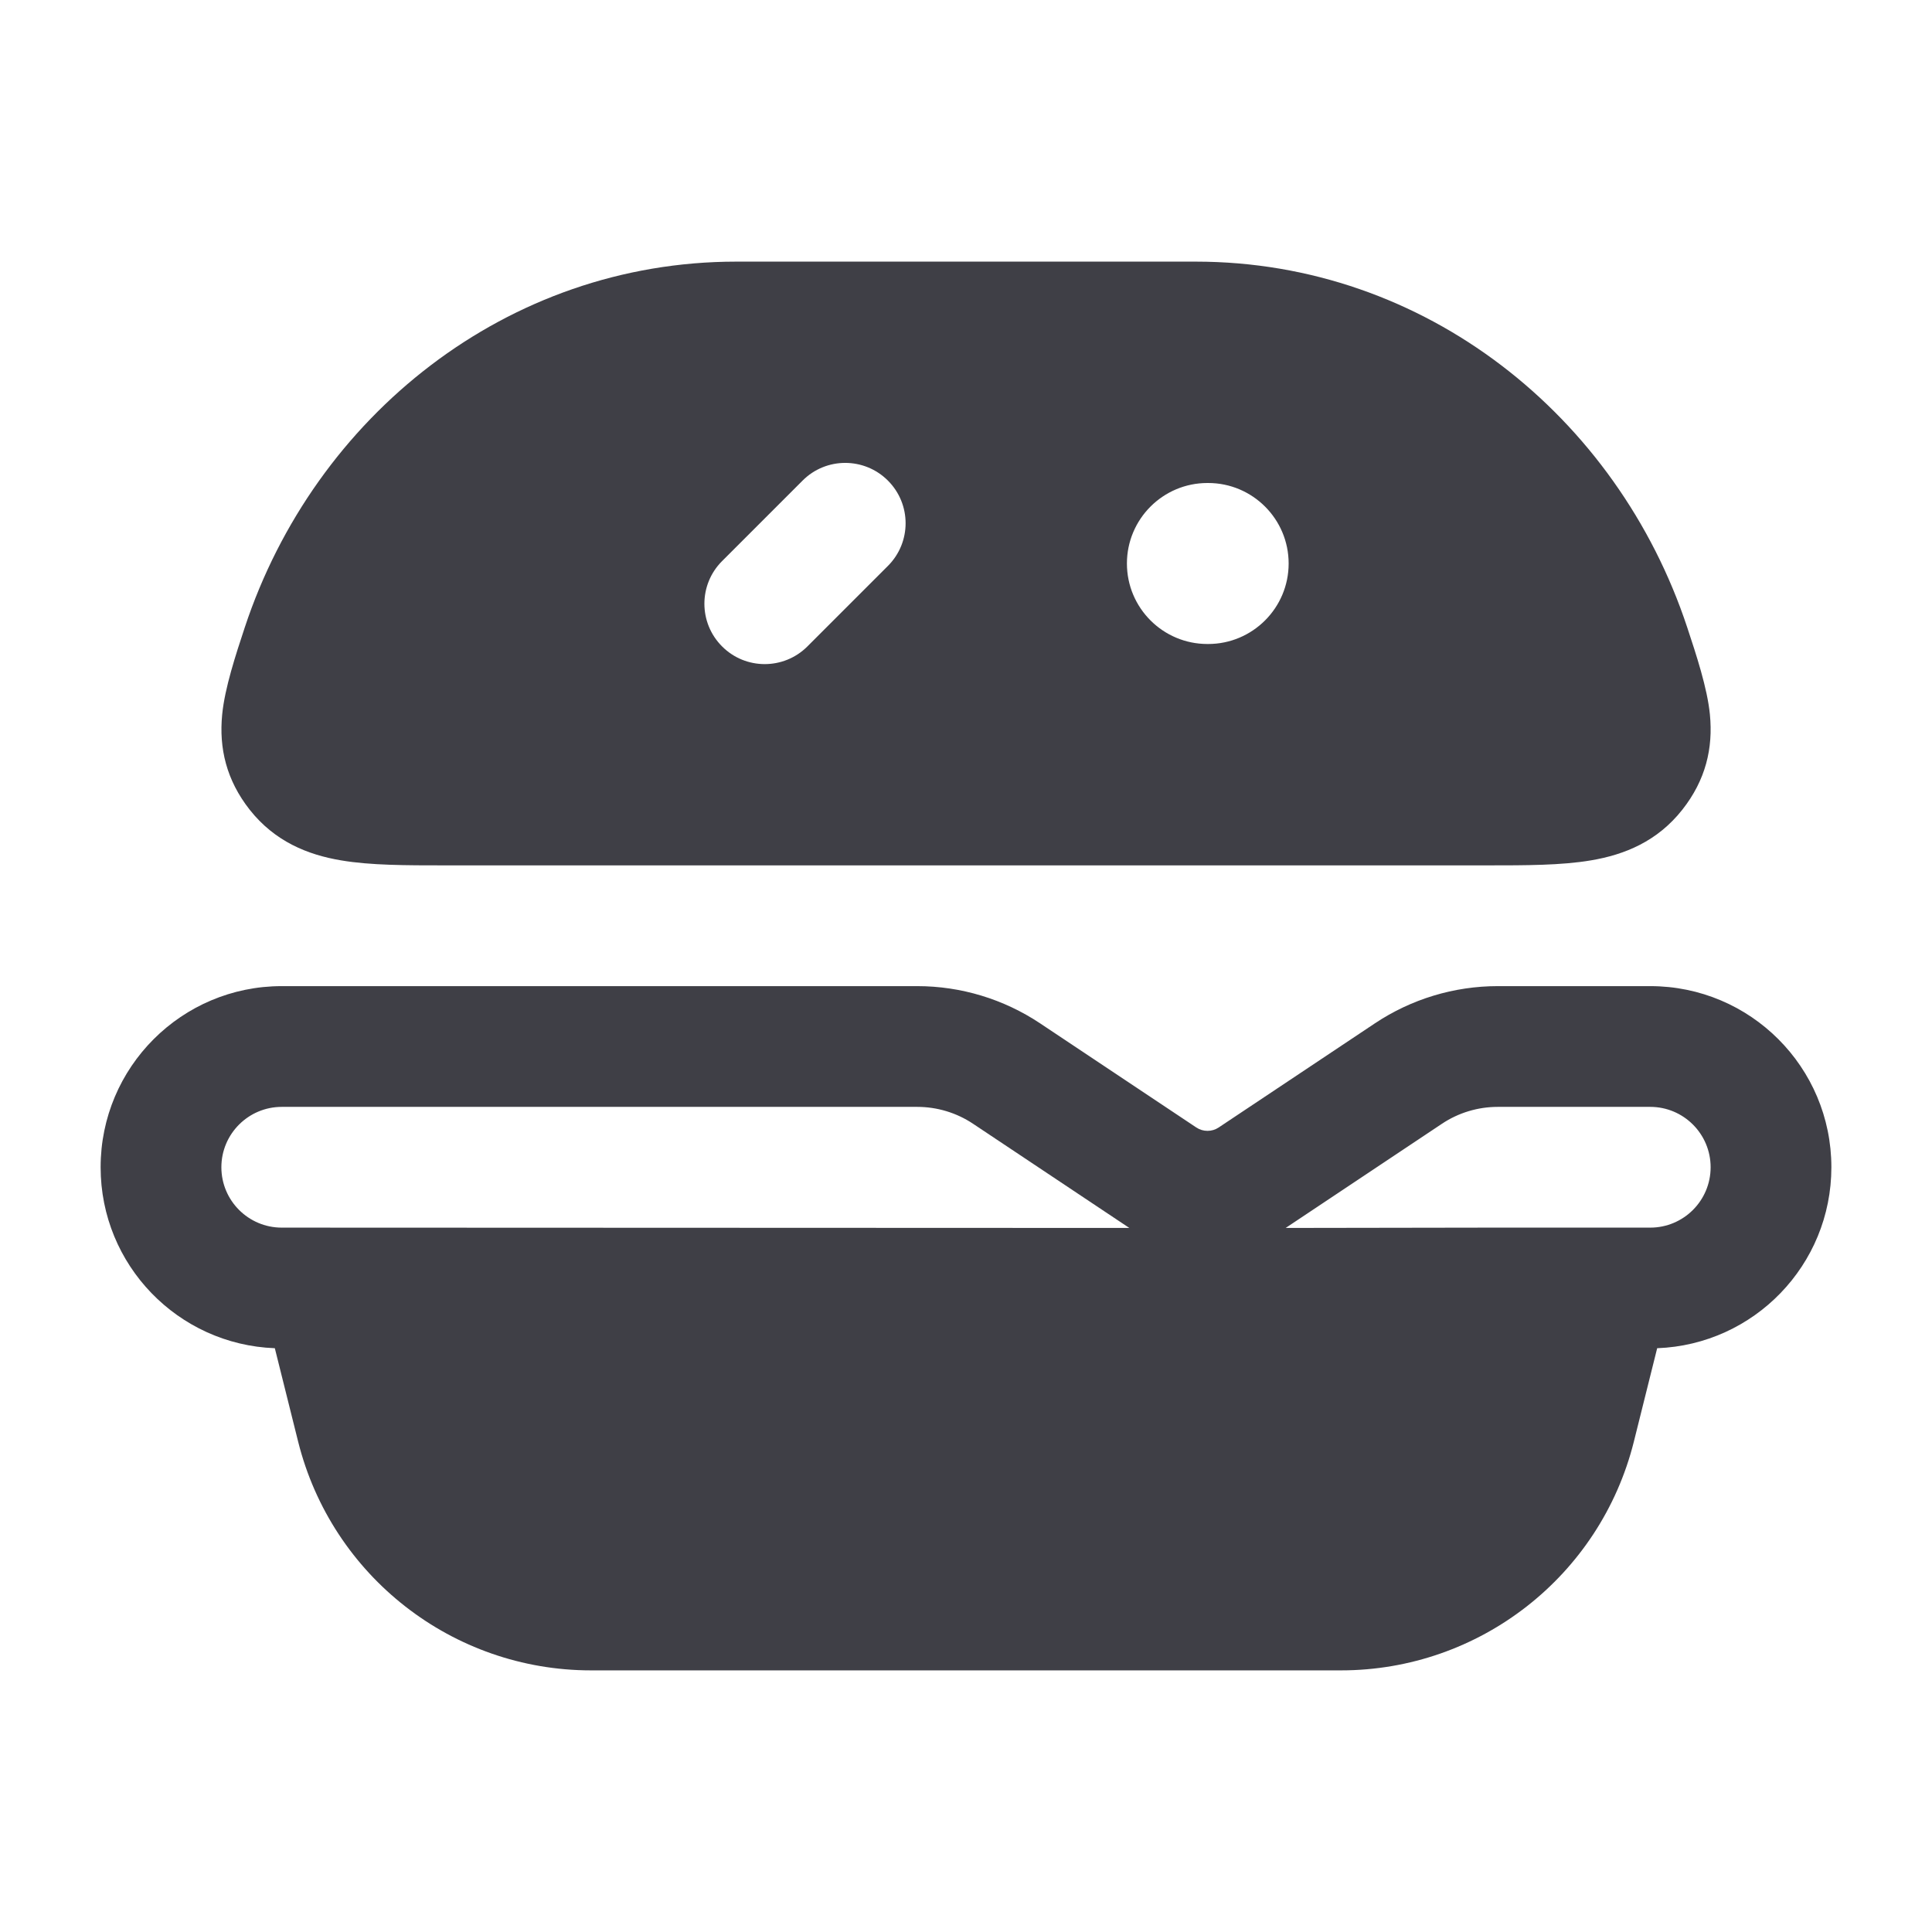
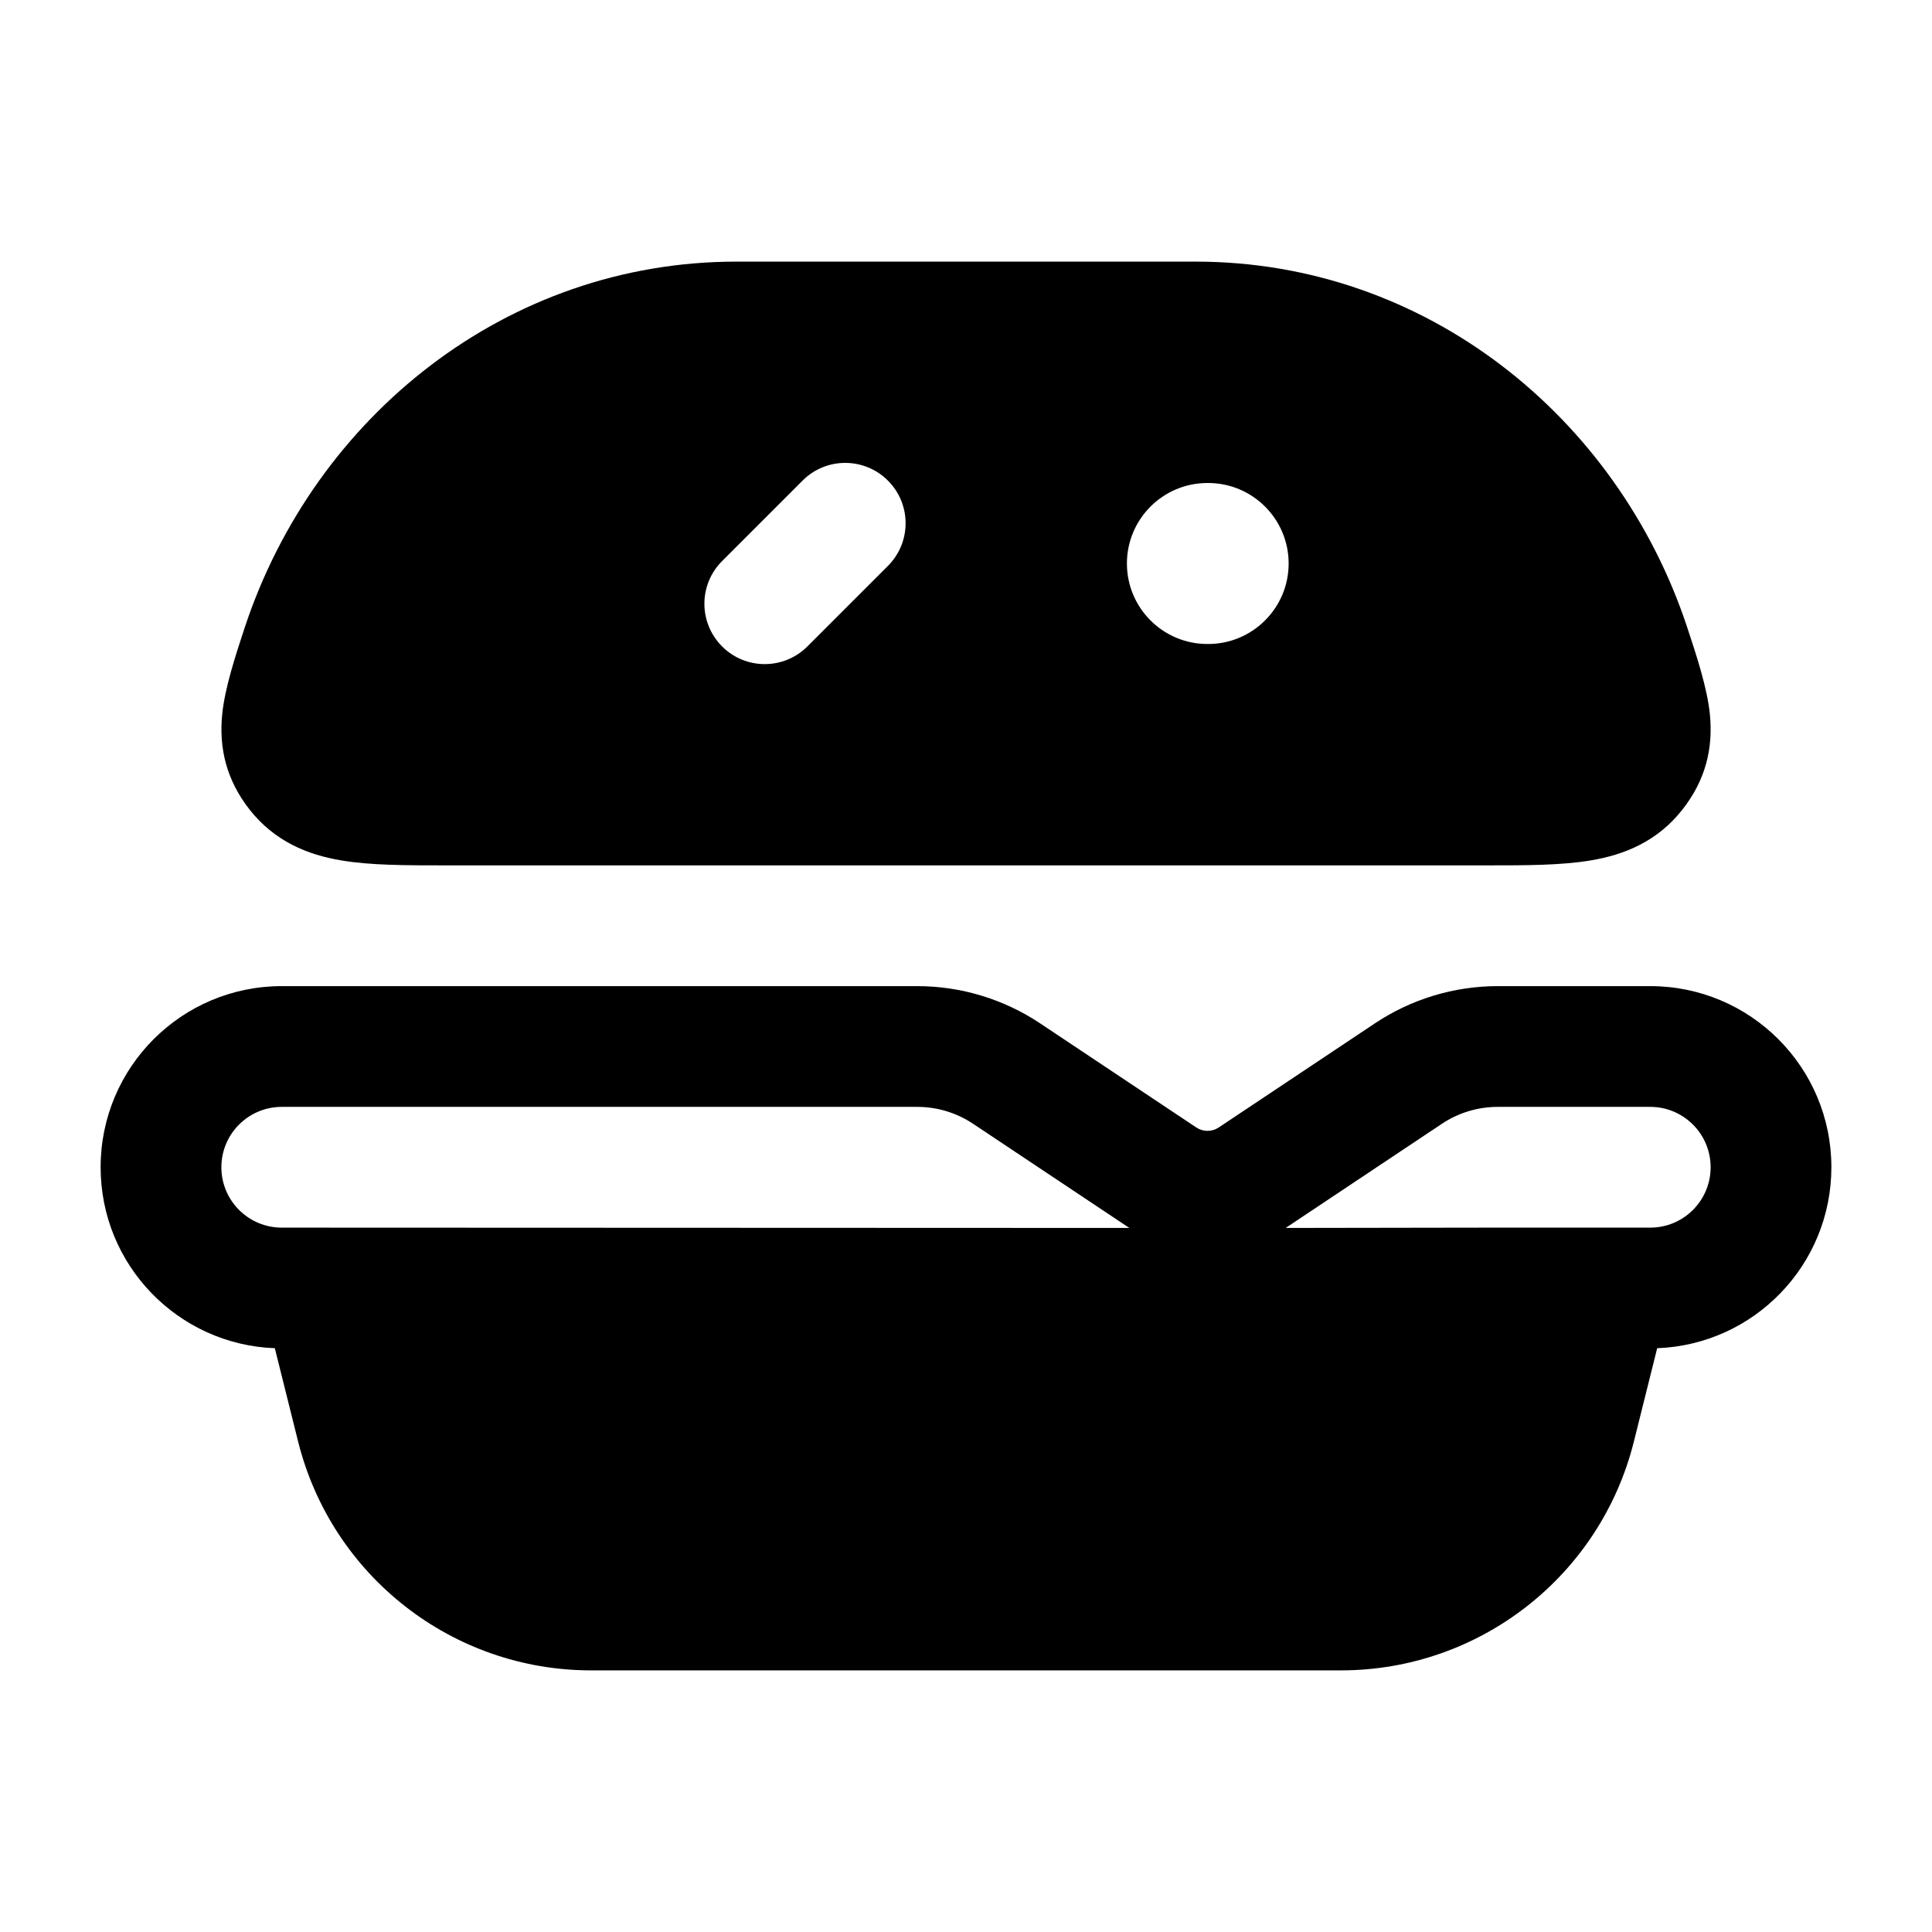
<svg xmlns="http://www.w3.org/2000/svg" width="24" height="24" viewBox="0 0 24 24" fill="none">
-   <path fill-rule="evenodd" clip-rule="evenodd" d="M3.5 12.25C2.257 12.25 1.25 13.257 1.25 14.5C1.25 15.714 2.211 16.703 3.414 16.748L3.704 17.91C4.122 19.579 5.622 20.75 7.342 20.75H16.658C18.378 20.75 19.878 19.579 20.296 17.91L20.586 16.748C21.789 16.703 22.75 15.714 22.75 14.5C22.75 13.257 21.743 12.25 20.5 12.25H18.606C18.063 12.25 17.532 12.411 17.08 12.712L15.139 14.006C15.055 14.062 14.945 14.062 14.861 14.006L12.92 12.712C12.468 12.411 11.937 12.25 11.394 12.25H3.5ZM12.088 13.96L14.029 15.254L3.5 15.25C3.086 15.25 2.75 14.914 2.75 14.5C2.75 14.086 3.086 13.75 3.5 13.75H11.394C11.641 13.75 11.883 13.823 12.088 13.96ZM21.25 14.5C21.25 14.914 20.914 15.25 20.5 15.25H18.5L15.971 15.254L17.912 13.96C18.117 13.823 18.359 13.75 18.606 13.75H20.5C20.914 13.75 21.25 14.086 21.25 14.5Z" fill="#3F3F46" />
-   <path fill-rule="evenodd" clip-rule="evenodd" d="M14.854 3.25C17.703 3.25 20.091 5.17 20.959 7.793C21.071 8.132 21.209 8.547 21.241 8.876C21.282 9.295 21.189 9.69 20.898 10.059C20.588 10.452 20.181 10.618 19.762 10.688C19.397 10.75 18.951 10.75 18.475 10.75H5.524C5.049 10.75 4.602 10.75 4.238 10.688C3.819 10.618 3.413 10.452 3.102 10.059C2.812 9.69 2.719 9.295 2.76 8.876C2.792 8.547 2.929 8.132 3.041 7.793C3.909 5.17 6.298 3.25 9.146 3.25H14.854ZM11.03 5.97C10.737 5.677 10.262 5.677 9.97 5.97L8.97 6.97C8.677 7.263 8.677 7.737 8.97 8.03C9.262 8.323 9.737 8.323 10.03 8.03L11.03 7.03C11.323 6.737 11.323 6.263 11.03 5.97ZM14.999 6C14.447 6 13.999 6.448 13.999 7C13.999 7.552 14.447 8 14.999 8H15.008C15.56 8 16.008 7.552 16.008 7C16.008 6.448 15.56 6 15.008 6H14.999Z" fill="#3F3F46" />
+   <path fill-rule="evenodd" clip-rule="evenodd" d="M3.5 12.25C2.257 12.25 1.25 13.257 1.25 14.5C1.25 15.714 2.211 16.703 3.414 16.748L3.704 17.91C4.122 19.579 5.622 20.75 7.342 20.75H16.658C18.378 20.75 19.878 19.579 20.296 17.91L20.586 16.748C21.789 16.703 22.75 15.714 22.75 14.5C22.75 13.257 21.743 12.25 20.5 12.25H18.606C18.063 12.25 17.532 12.411 17.08 12.712L15.139 14.006C15.055 14.062 14.945 14.062 14.861 14.006L12.92 12.712C12.468 12.411 11.937 12.25 11.394 12.25H3.5ZM12.088 13.96L14.029 15.254L3.5 15.25C3.086 15.25 2.75 14.914 2.75 14.5C2.75 14.086 3.086 13.75 3.5 13.75H11.394C11.641 13.75 11.883 13.823 12.088 13.96ZM21.25 14.5C21.25 14.914 20.914 15.25 20.5 15.25H18.5L15.971 15.254L17.912 13.96C18.117 13.823 18.359 13.75 18.606 13.75H20.5C20.914 13.75 21.25 14.086 21.25 14.5Z" fill="currentColor" />
+   <path fill-rule="evenodd" clip-rule="evenodd" d="M14.854 3.25C17.703 3.25 20.091 5.17 20.959 7.793C21.071 8.132 21.209 8.547 21.241 8.876C21.282 9.295 21.189 9.69 20.898 10.059C20.588 10.452 20.181 10.618 19.762 10.688C19.397 10.75 18.951 10.75 18.475 10.75H5.524C5.049 10.75 4.602 10.75 4.238 10.688C3.819 10.618 3.413 10.452 3.102 10.059C2.812 9.69 2.719 9.295 2.76 8.876C2.792 8.547 2.929 8.132 3.041 7.793C3.909 5.17 6.298 3.25 9.146 3.25H14.854ZM11.03 5.97C10.737 5.677 10.262 5.677 9.97 5.97L8.97 6.97C8.677 7.263 8.677 7.737 8.97 8.03C9.262 8.323 9.737 8.323 10.03 8.03L11.03 7.03C11.323 6.737 11.323 6.263 11.03 5.97ZM14.999 6C14.447 6 13.999 6.448 13.999 7C13.999 7.552 14.447 8 14.999 8H15.008C15.56 8 16.008 7.552 16.008 7C16.008 6.448 15.56 6 15.008 6H14.999Z" fill="currentColor" />
</svg>
